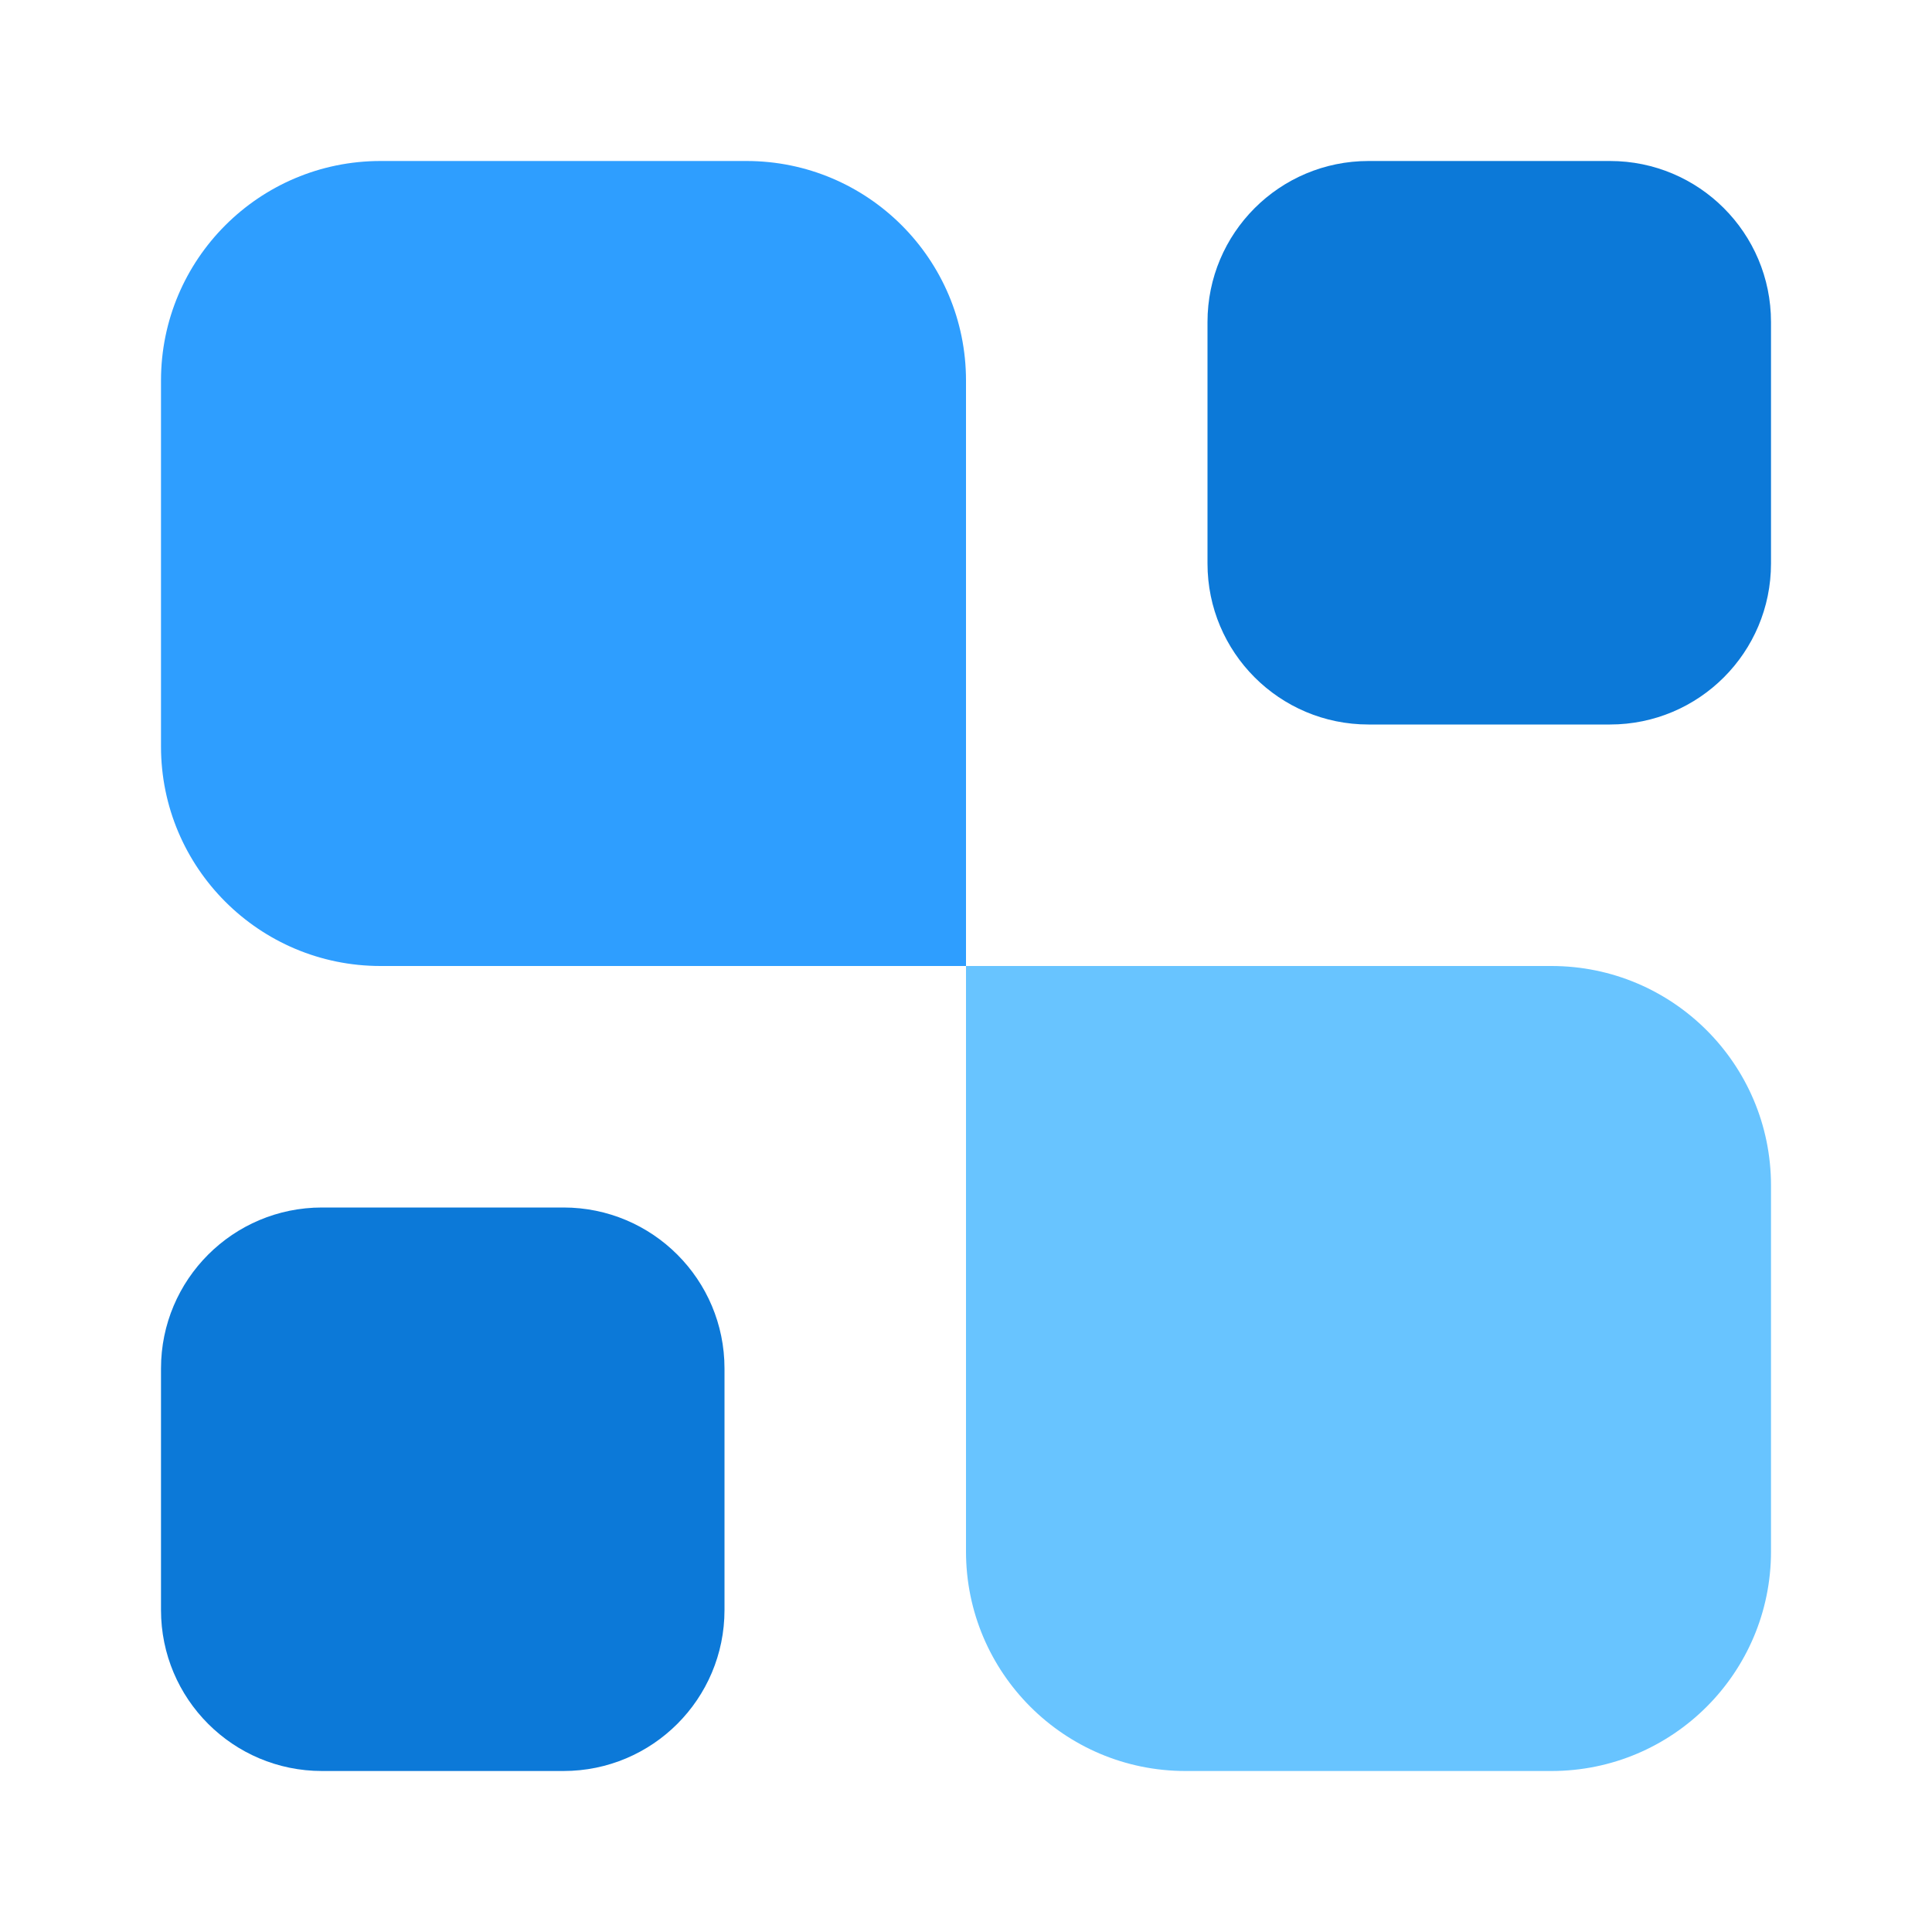
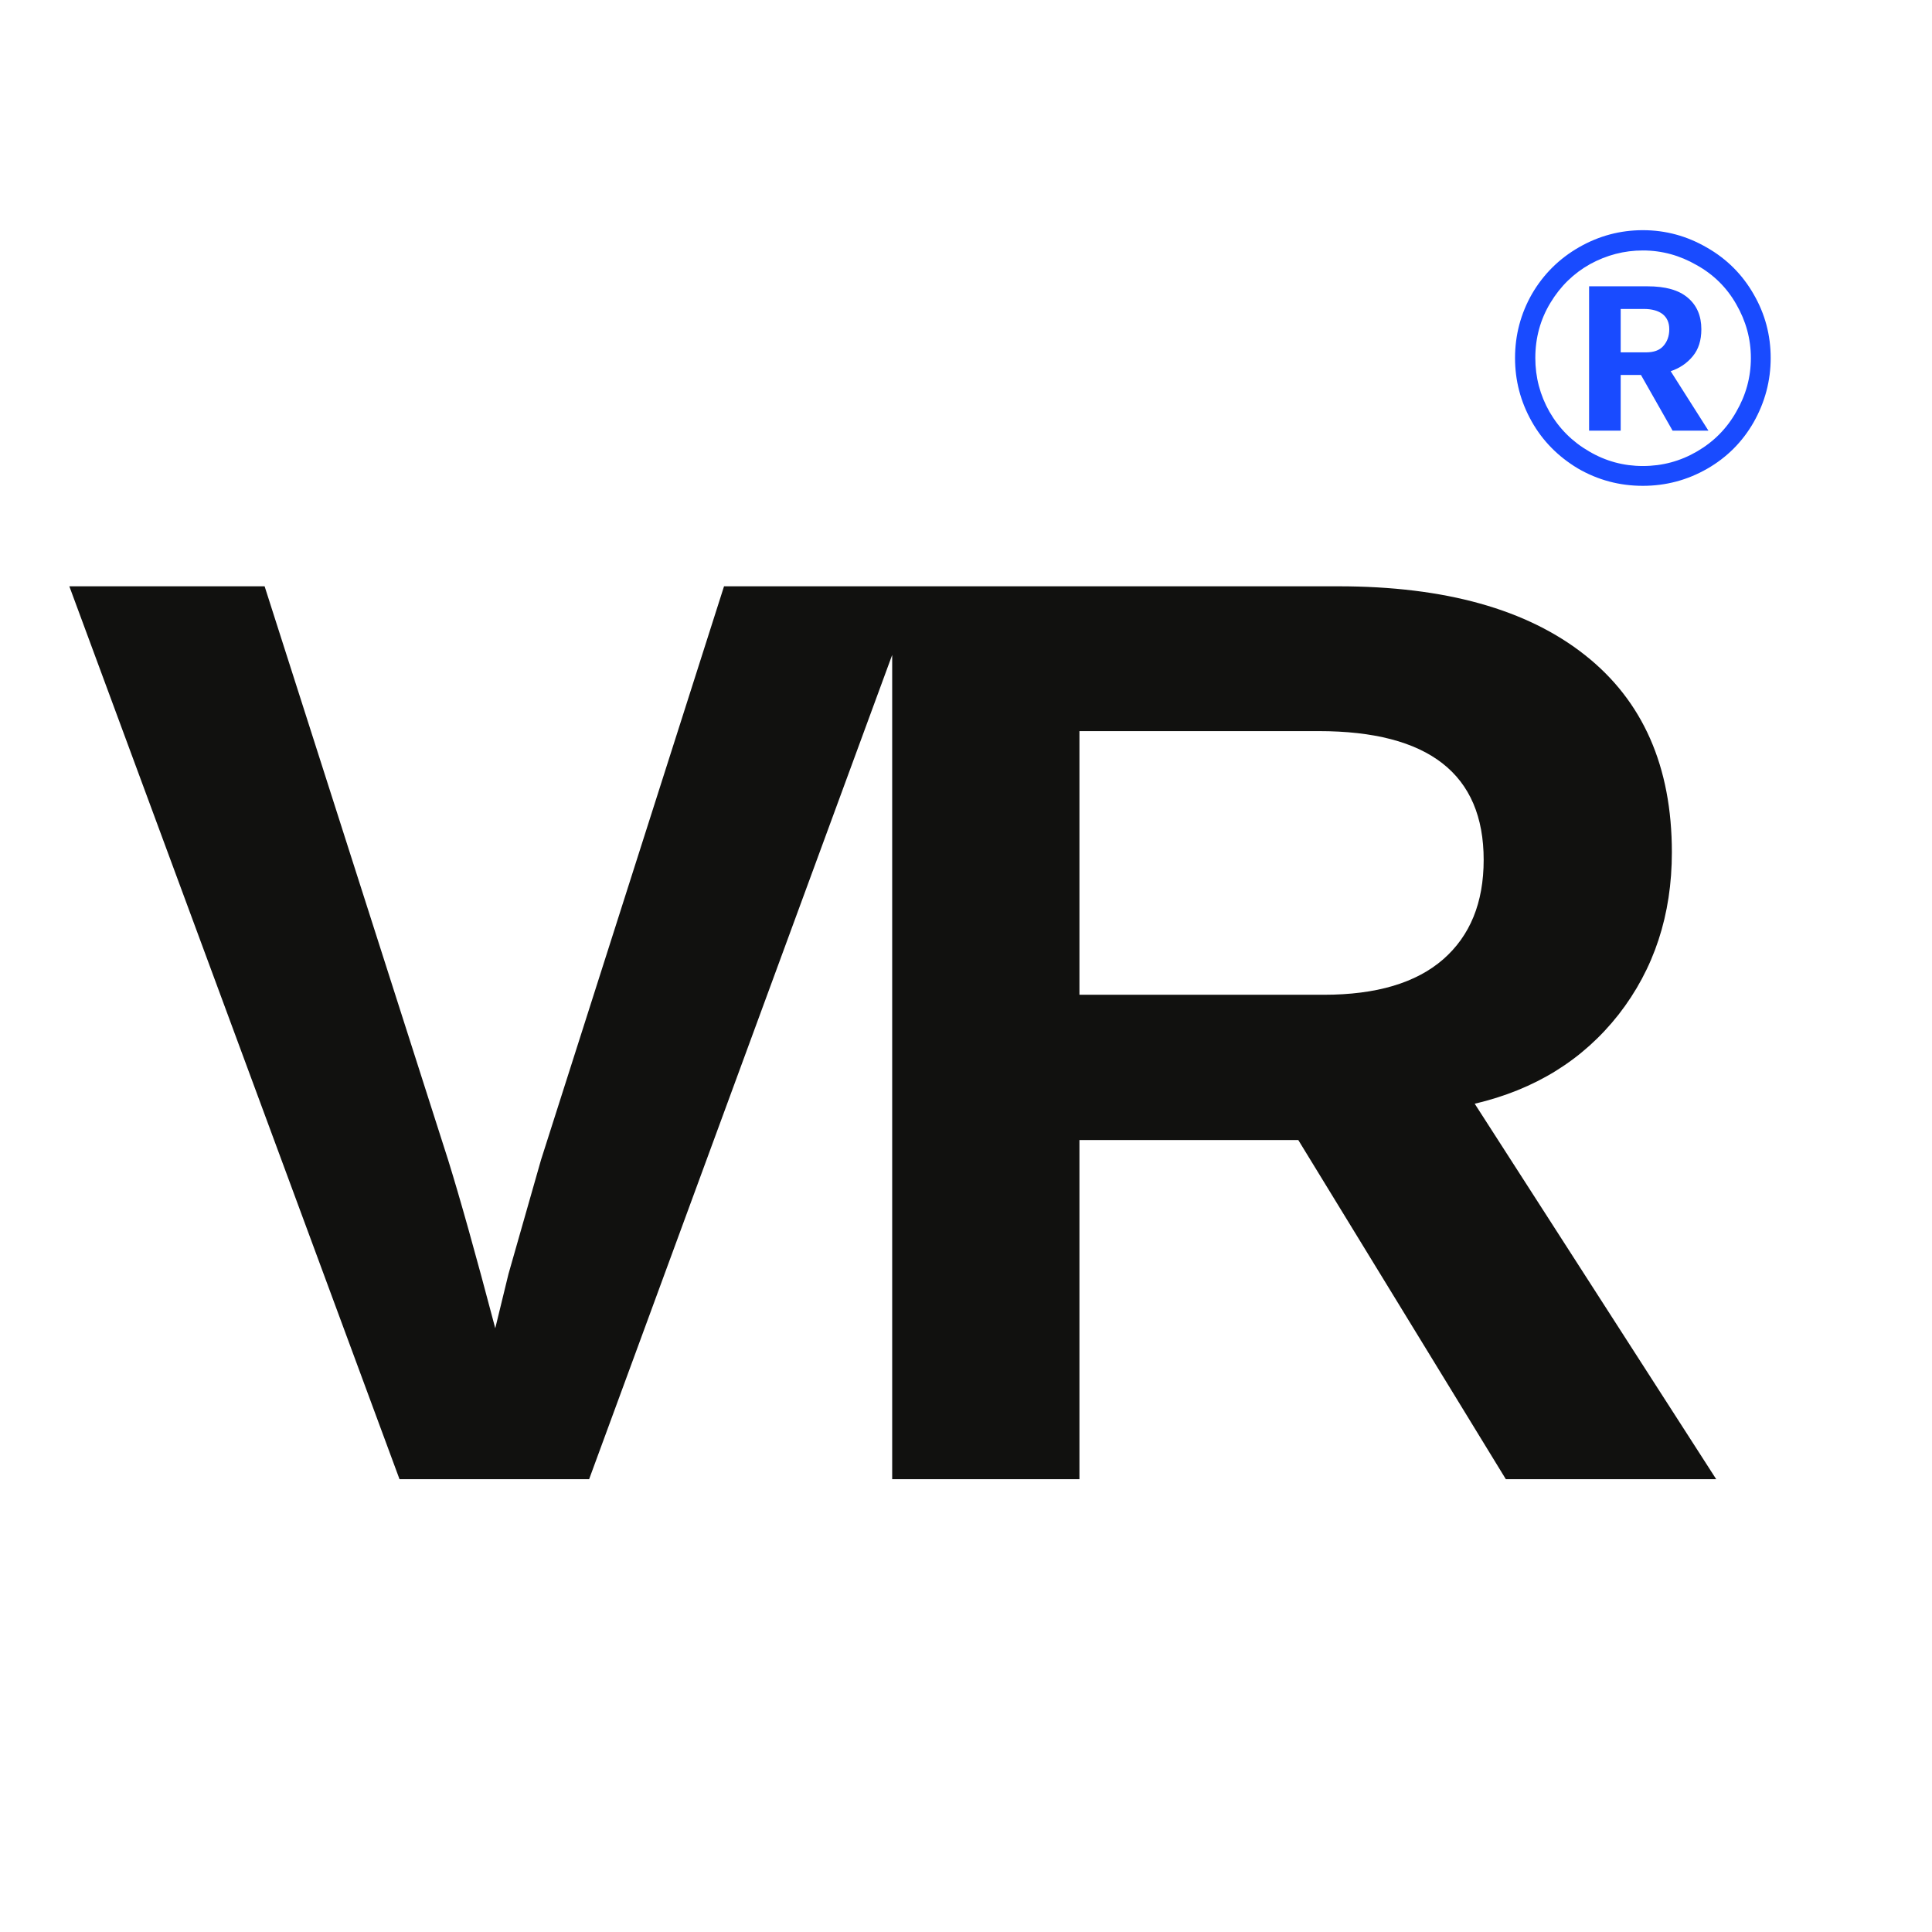
- <svg xmlns="http://www.w3.org/2000/svg" width="24" height="24" viewBox="0 0 24 24" fill="none">
-   <path d="M22 19.273C22 20.779 20.779 22 19.273 22H14.727C13.221 22 12 20.779 12 19.273V12H19.273C20.779 12 22 13.221 22 14.727V19.273Z" fill="#68C4FF" />
-   <path d="M20 2C21.105 2 22 2.895 22 4V7C22 8.105 21.105 9 20 9H17C15.895 9 15 8.105 15 7V4C15 2.895 15.895 2 17 2H20Z" fill="#0C79D8" />
-   <path d="M7 15C8.105 15 9 15.895 9 17V20C9 21.105 8.105 22 7 22H4C2.895 22 2 21.105 2 20V17C2 15.895 2.895 15 4 15H7Z" fill="#0C79D8" />
-   <path d="M12 12H4.727C3.221 12 2 10.779 2 9.273V4.727C2 3.221 3.221 2 4.727 2H9.273C10.779 2 12 3.221 12 4.727V12Z" fill="#2E9EFF" />
+ <svg xmlns="http://www.w3.org/2000/svg" width="64" height="64" viewBox="0 0 64 64" fill="none">
+   <text x="2" y="49" fill="#11110f" font-family="Arial, Helvetica, sans-serif" font-size="43" font-weight="900" letter-spacing="-4">VR</text>
+   <text x="50" y="16" fill="#194bff" font-family="Arial, Helvetica, sans-serif" font-size="12" font-weight="700">®</text>
</svg>
